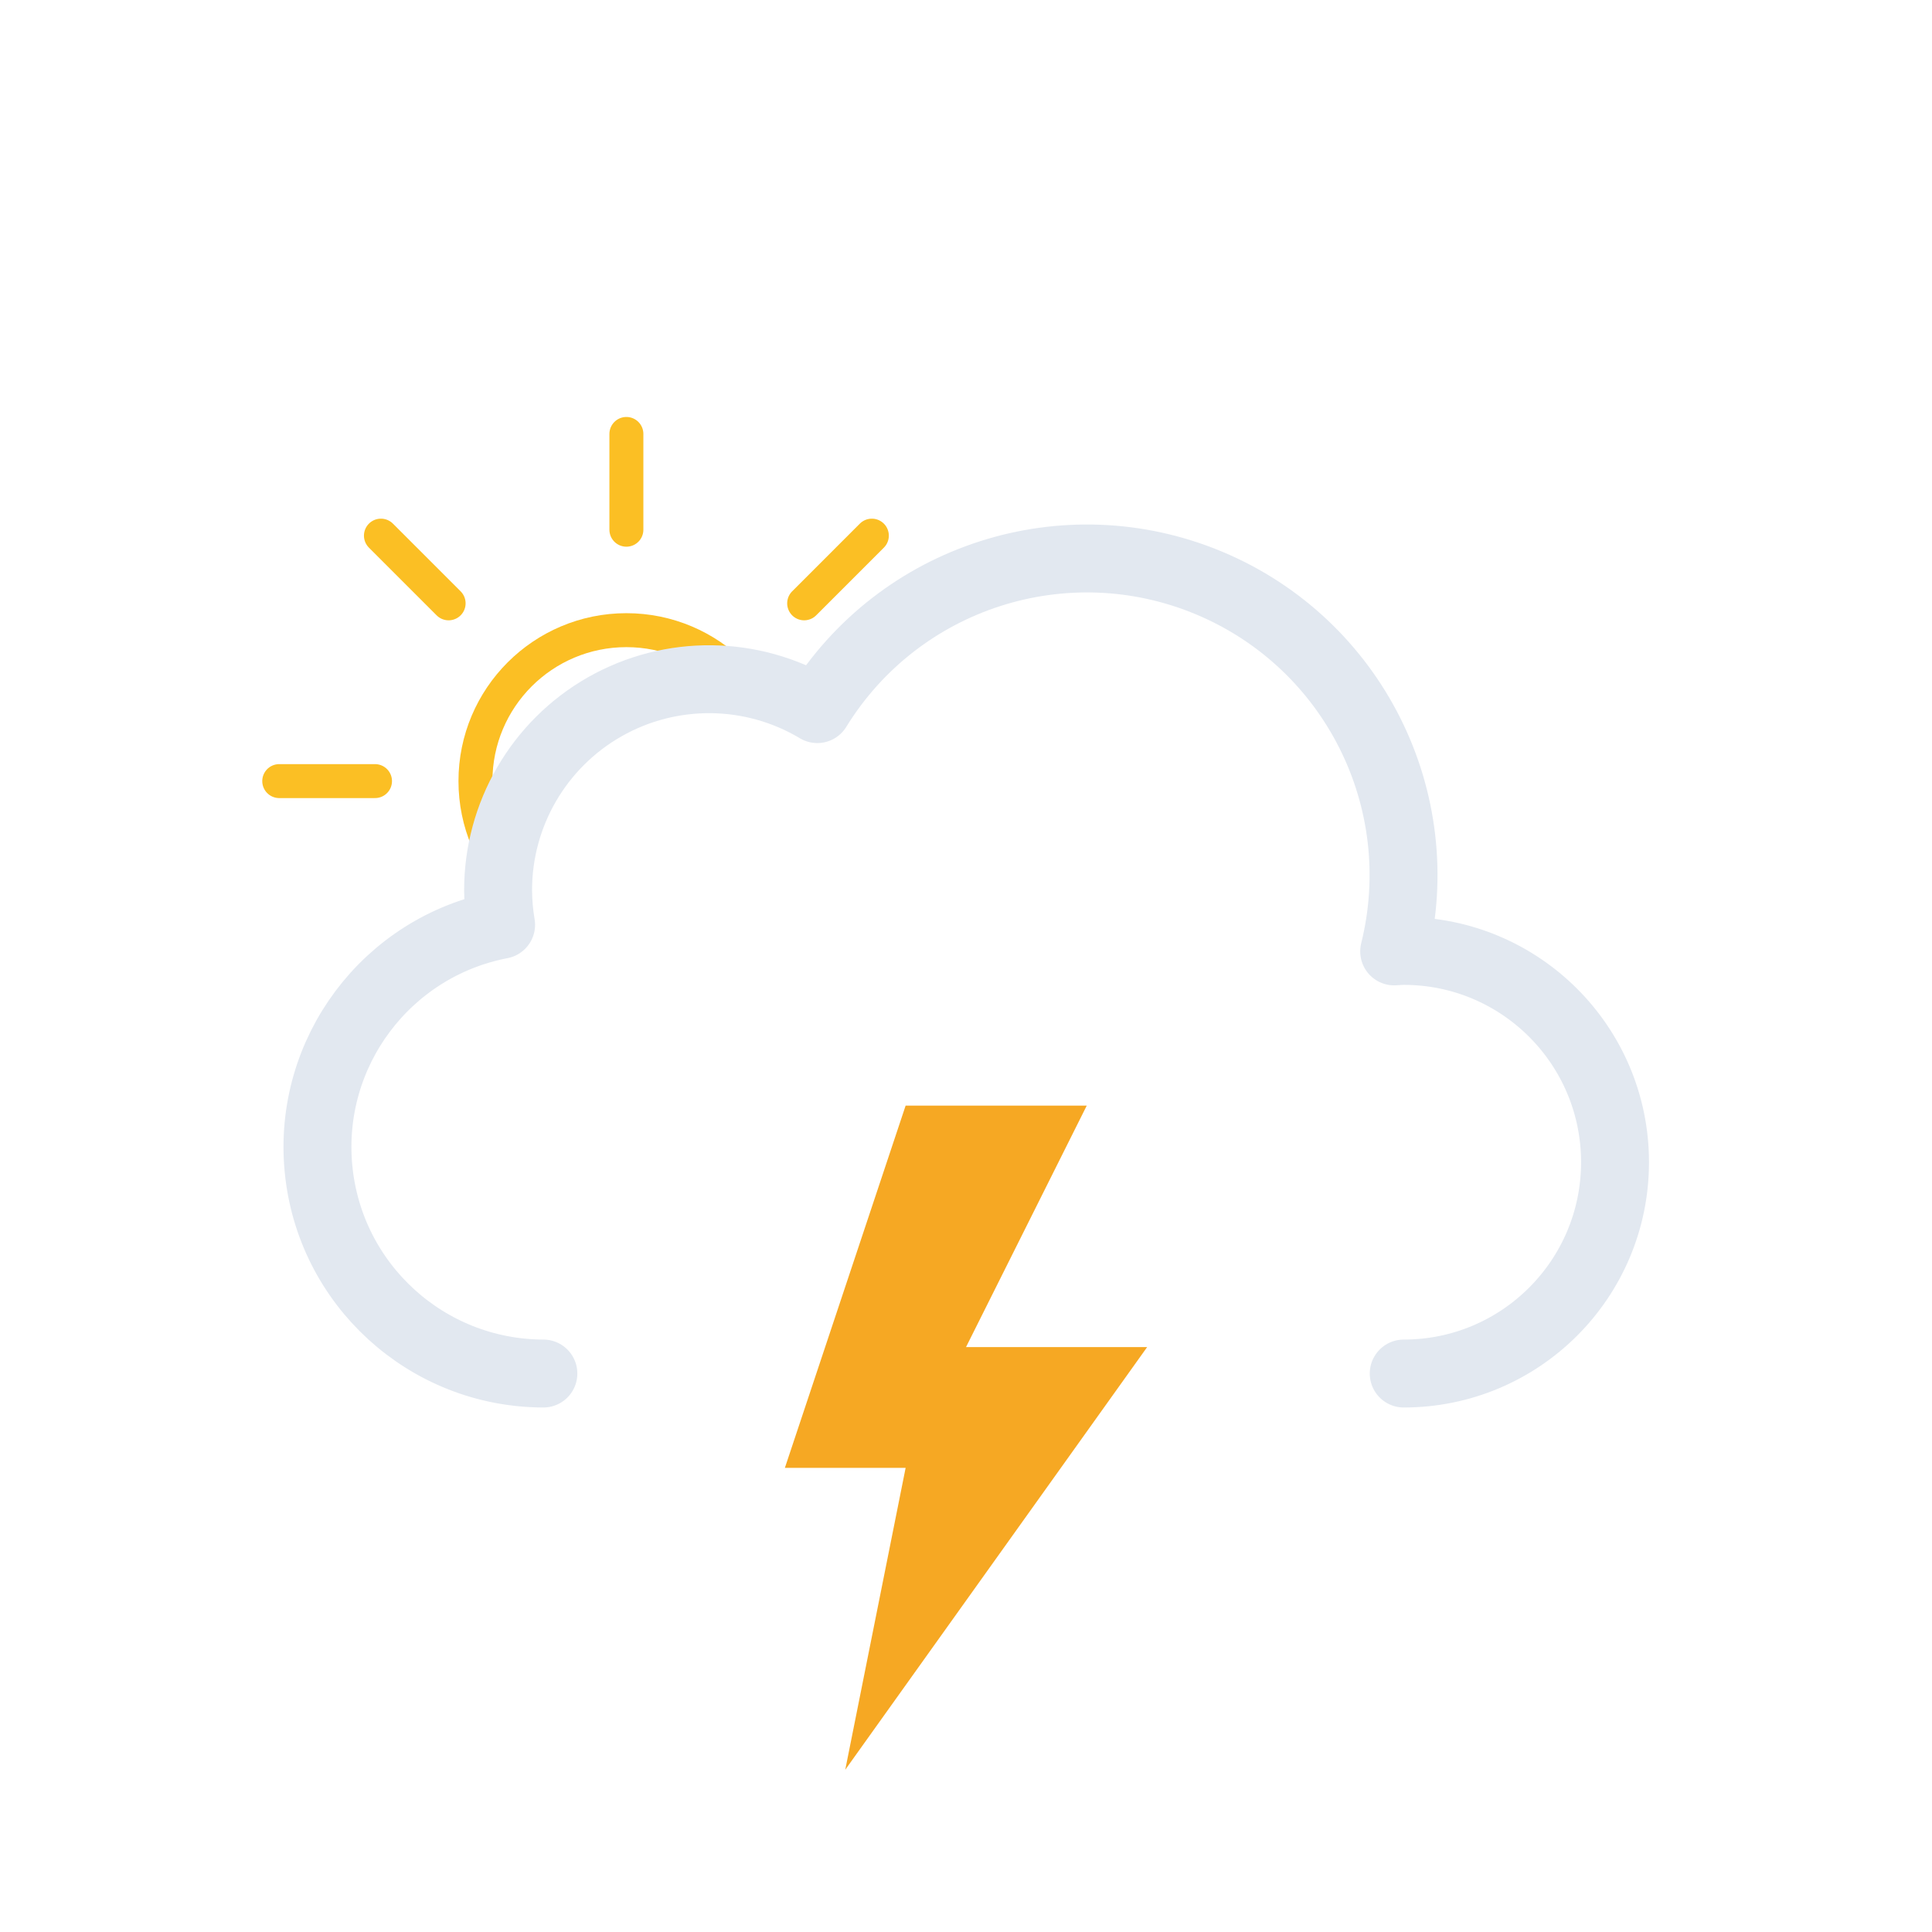
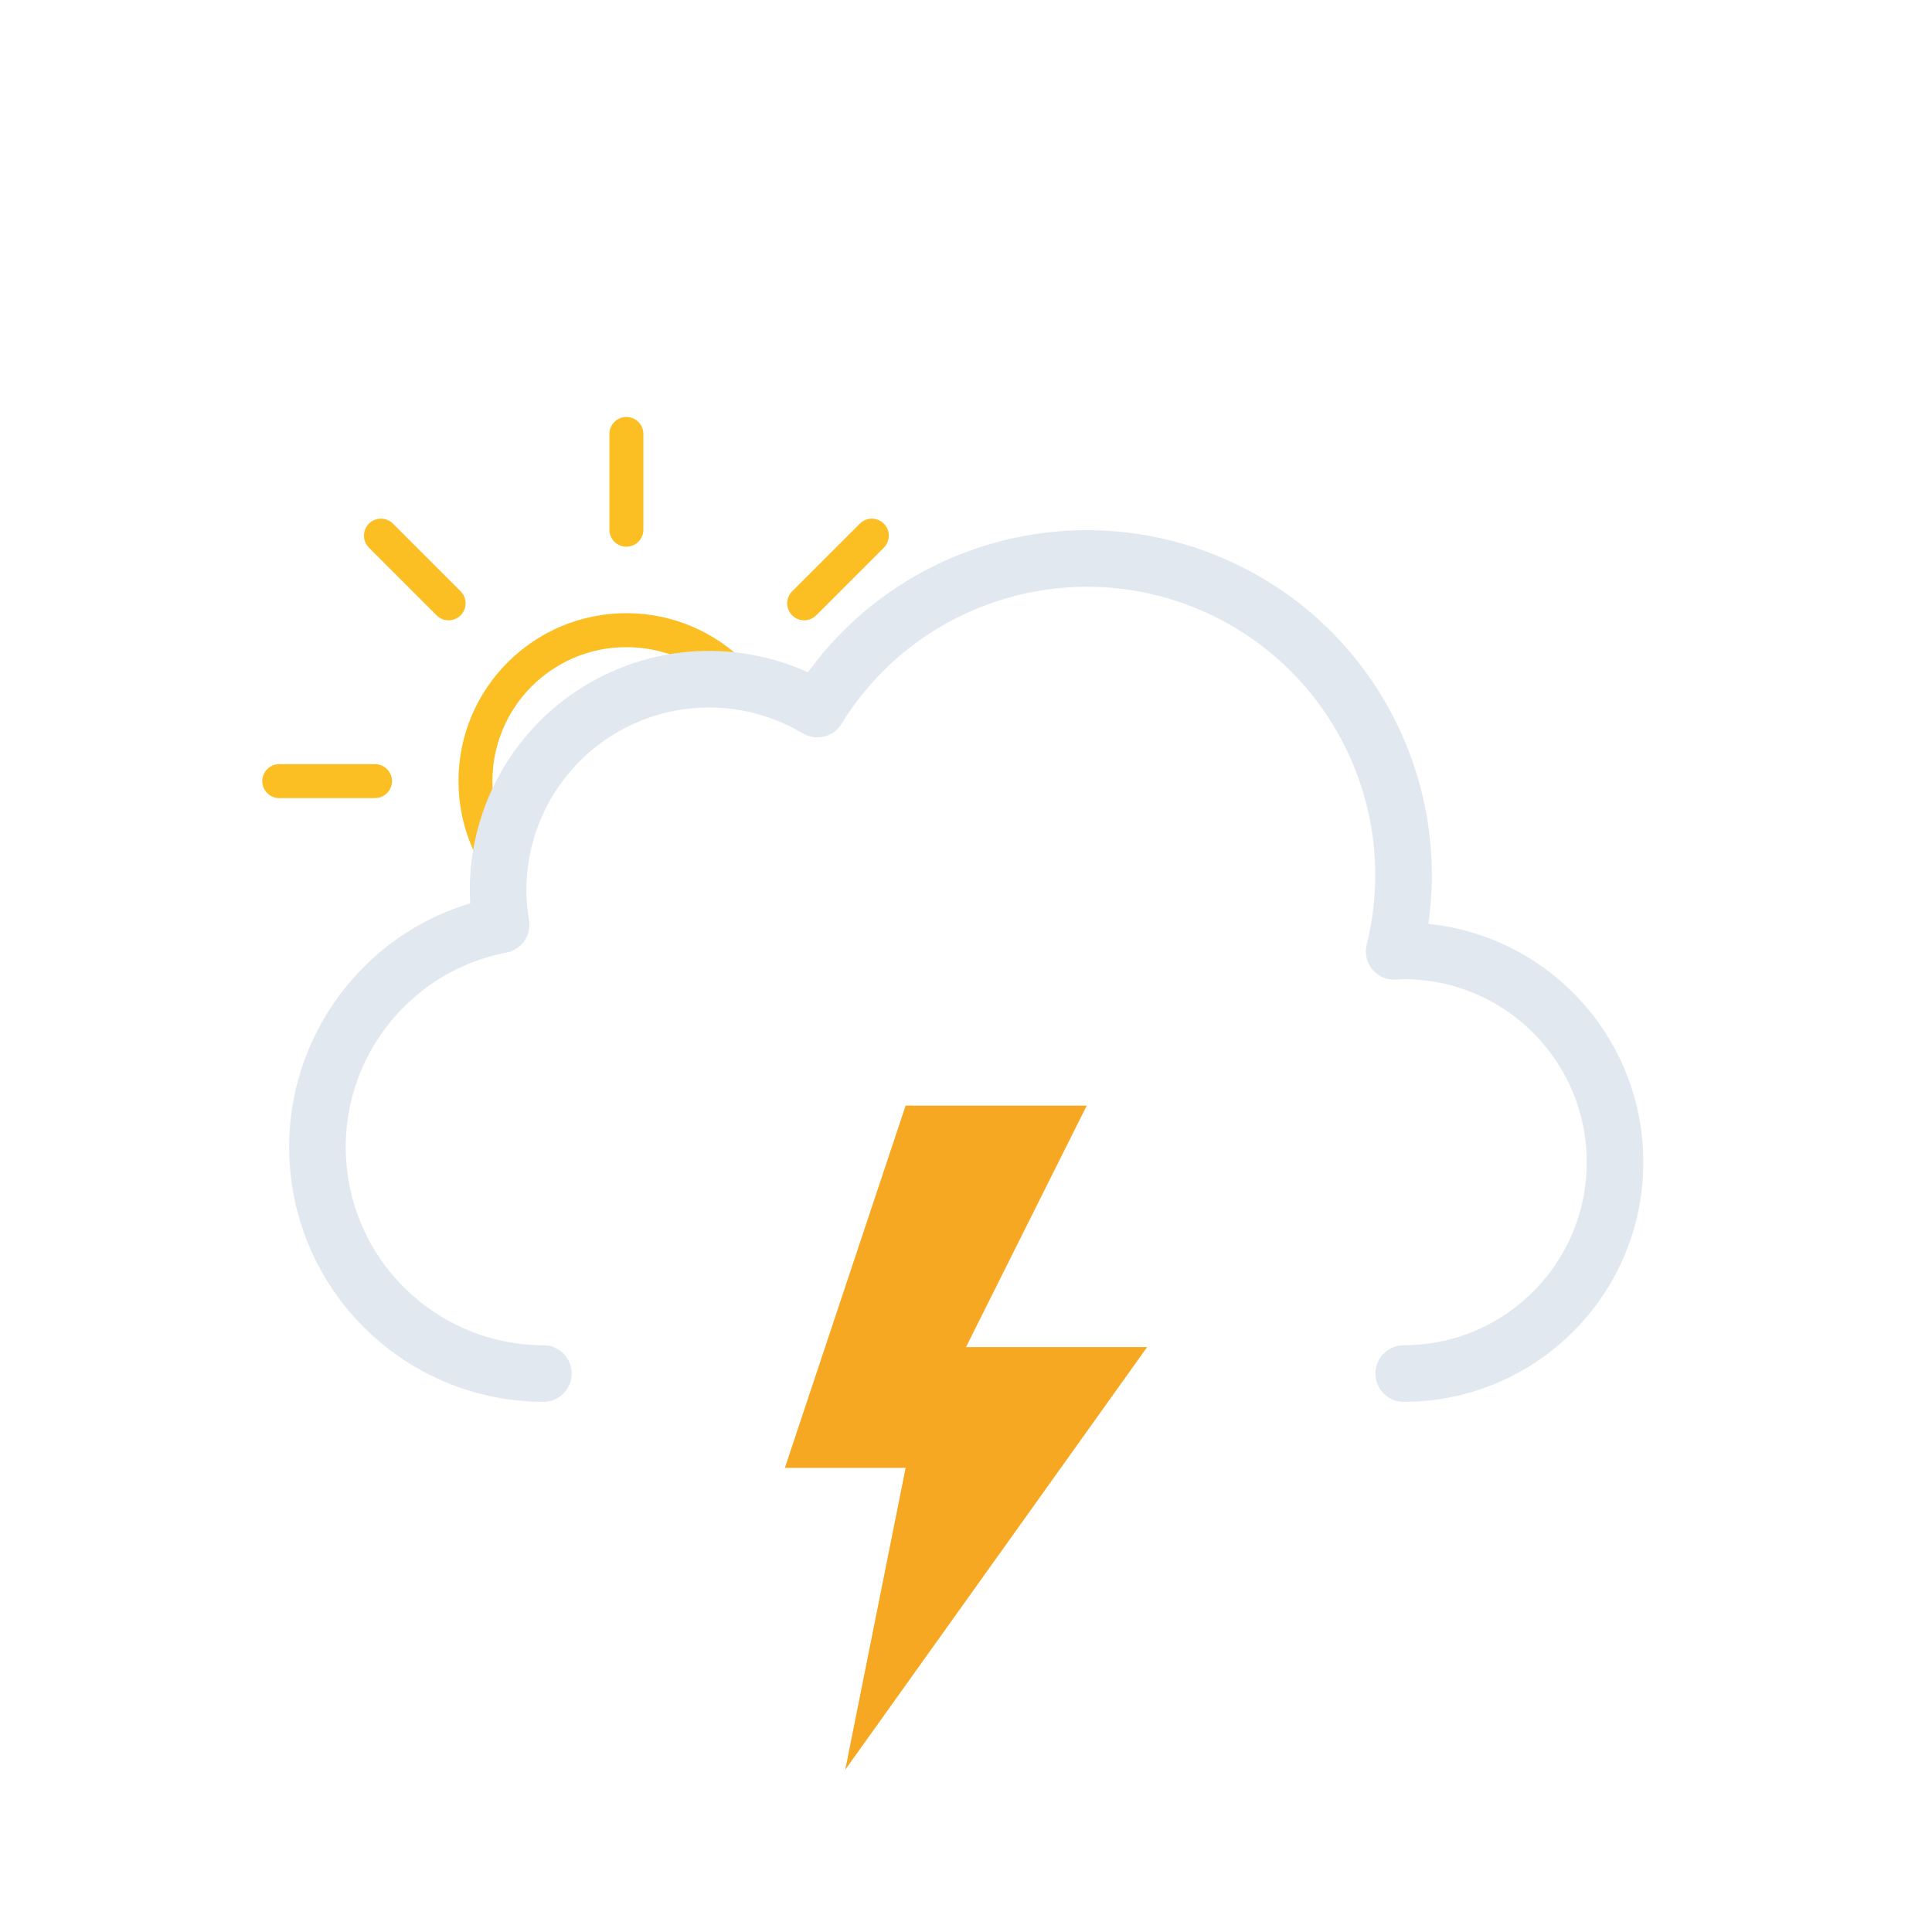
<svg xmlns="http://www.w3.org/2000/svg" xmlns:xlink="http://www.w3.org/1999/xlink" viewBox="0 0 512 512">
  <defs>
    <clipPath id="a">
      <path d="M288,148a83.84,83.84,0,0,0-71.4,39.92A55.91,55.91,0,0,0,132,236a56.56,56.56,0,0,0,.8,9.08A60,60,0,0,0,84,304H0V0H288Z" fill="none" />
    </clipPath>
    <symbol id="c" viewBox="0 0 193 193">
      <circle cx="96.5" cy="96.5" r="40" fill="none" stroke="#fbbf24" stroke-miterlimit="10" stroke-width="9" />
      <path d="M96.5,29.88V4.5m0,184V163.12M143.61,49.39l17.94-17.94M31.45,161.55l17.94-17.94m0-94.22L31.45,31.45m130.1,130.1-17.94-17.94M4.5,96.5H29.88m158.62,0H163.12" fill="none" stroke="#fbbf24" stroke-linecap="round" stroke-miterlimit="10" stroke-width="9" />
    </symbol>
-     <symbol id="d" viewBox="0 0 362 234">
-       <path d="M297,225a56,56,0,0,0,0-112c-.85,0-1.68.09-2.53.13A83.9,83.9,0,0,0,141.6,48.92,55.91,55.91,0,0,0,57,97a56.56,56.56,0,0,0,.8,9.08A60,60,0,0,0,69,225" fill="none" stroke="#e2e8f0" stroke-linecap="round" stroke-linejoin="round" stroke-width="18" />
+     <symbol id="d" viewBox="0 0 359 231">
+       <path d="M295.5,223.5a56,56,0,0,0,0-112c-.85,0-1.68.09-2.53.13A83.9,83.9,0,0,0,140.1,47.42,55.91,55.91,0,0,0,55.5,95.5a56.56,56.56,0,0,0,.8,9.08A60,60,0,0,0,67.5,223.5" fill="none" stroke="#e2e8f0" stroke-linecap="round" stroke-linejoin="round" stroke-width="15" />
    </symbol>
-     <symbol id="b" viewBox="0 0 437 373">
+     <symbol id="b" viewBox="0 0 435.5 371.5">
      <g clip-path="url(#a)">
        <use width="193" height="193" transform="translate(69.5 110.5)" xlink:href="#c" />
      </g>
-       <use width="362" height="234" transform="translate(75 139)" xlink:href="#d" />
+       <use width="359" height="231" transform="translate(76.5 140.5)" xlink:href="#d" />
    </symbol>
    <symbol id="e" viewBox="0 0 96 176">
      <polygon points="32 0 0 96 32 96 16 176 96 64 48 64 80 0 32 0" fill="#f6a823" />
    </symbol>
  </defs>
-   <use width="437" height="373" xlink:href="#b" />
+   <use width="435.5" height="371.5" xlink:href="#b" />
  <use width="96" height="176" transform="translate(208 293)" xlink:href="#e" />
</svg>
